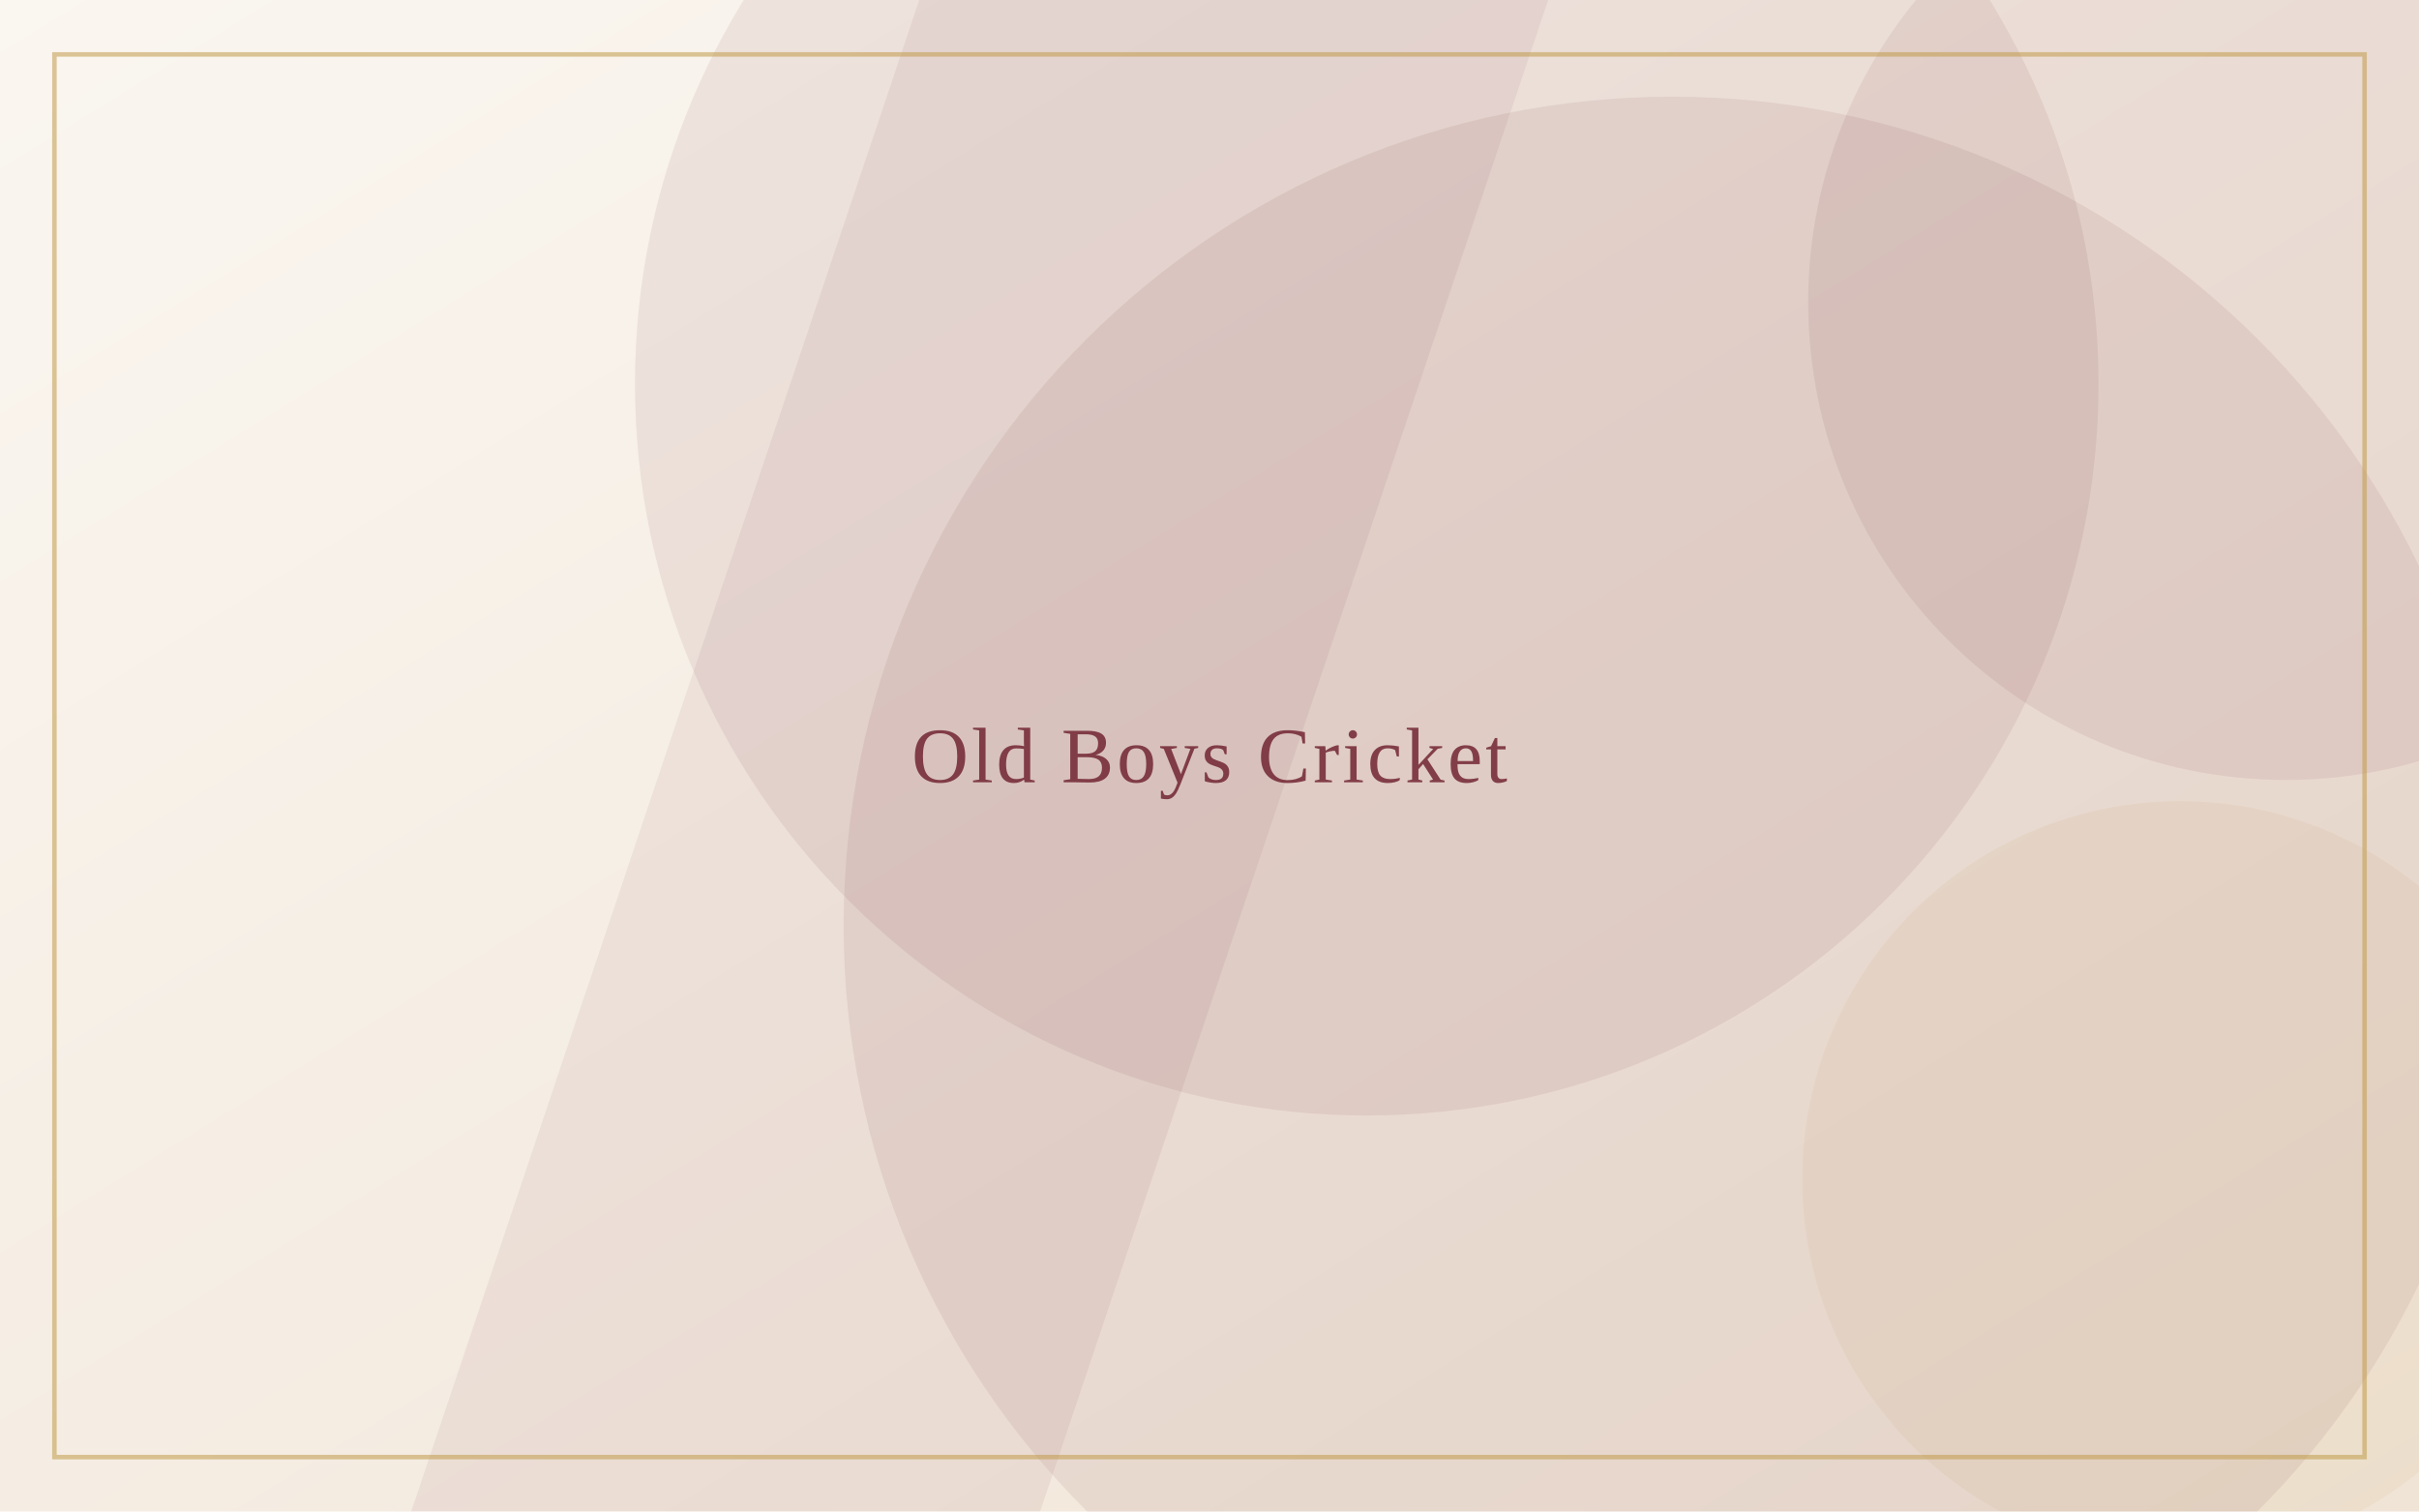
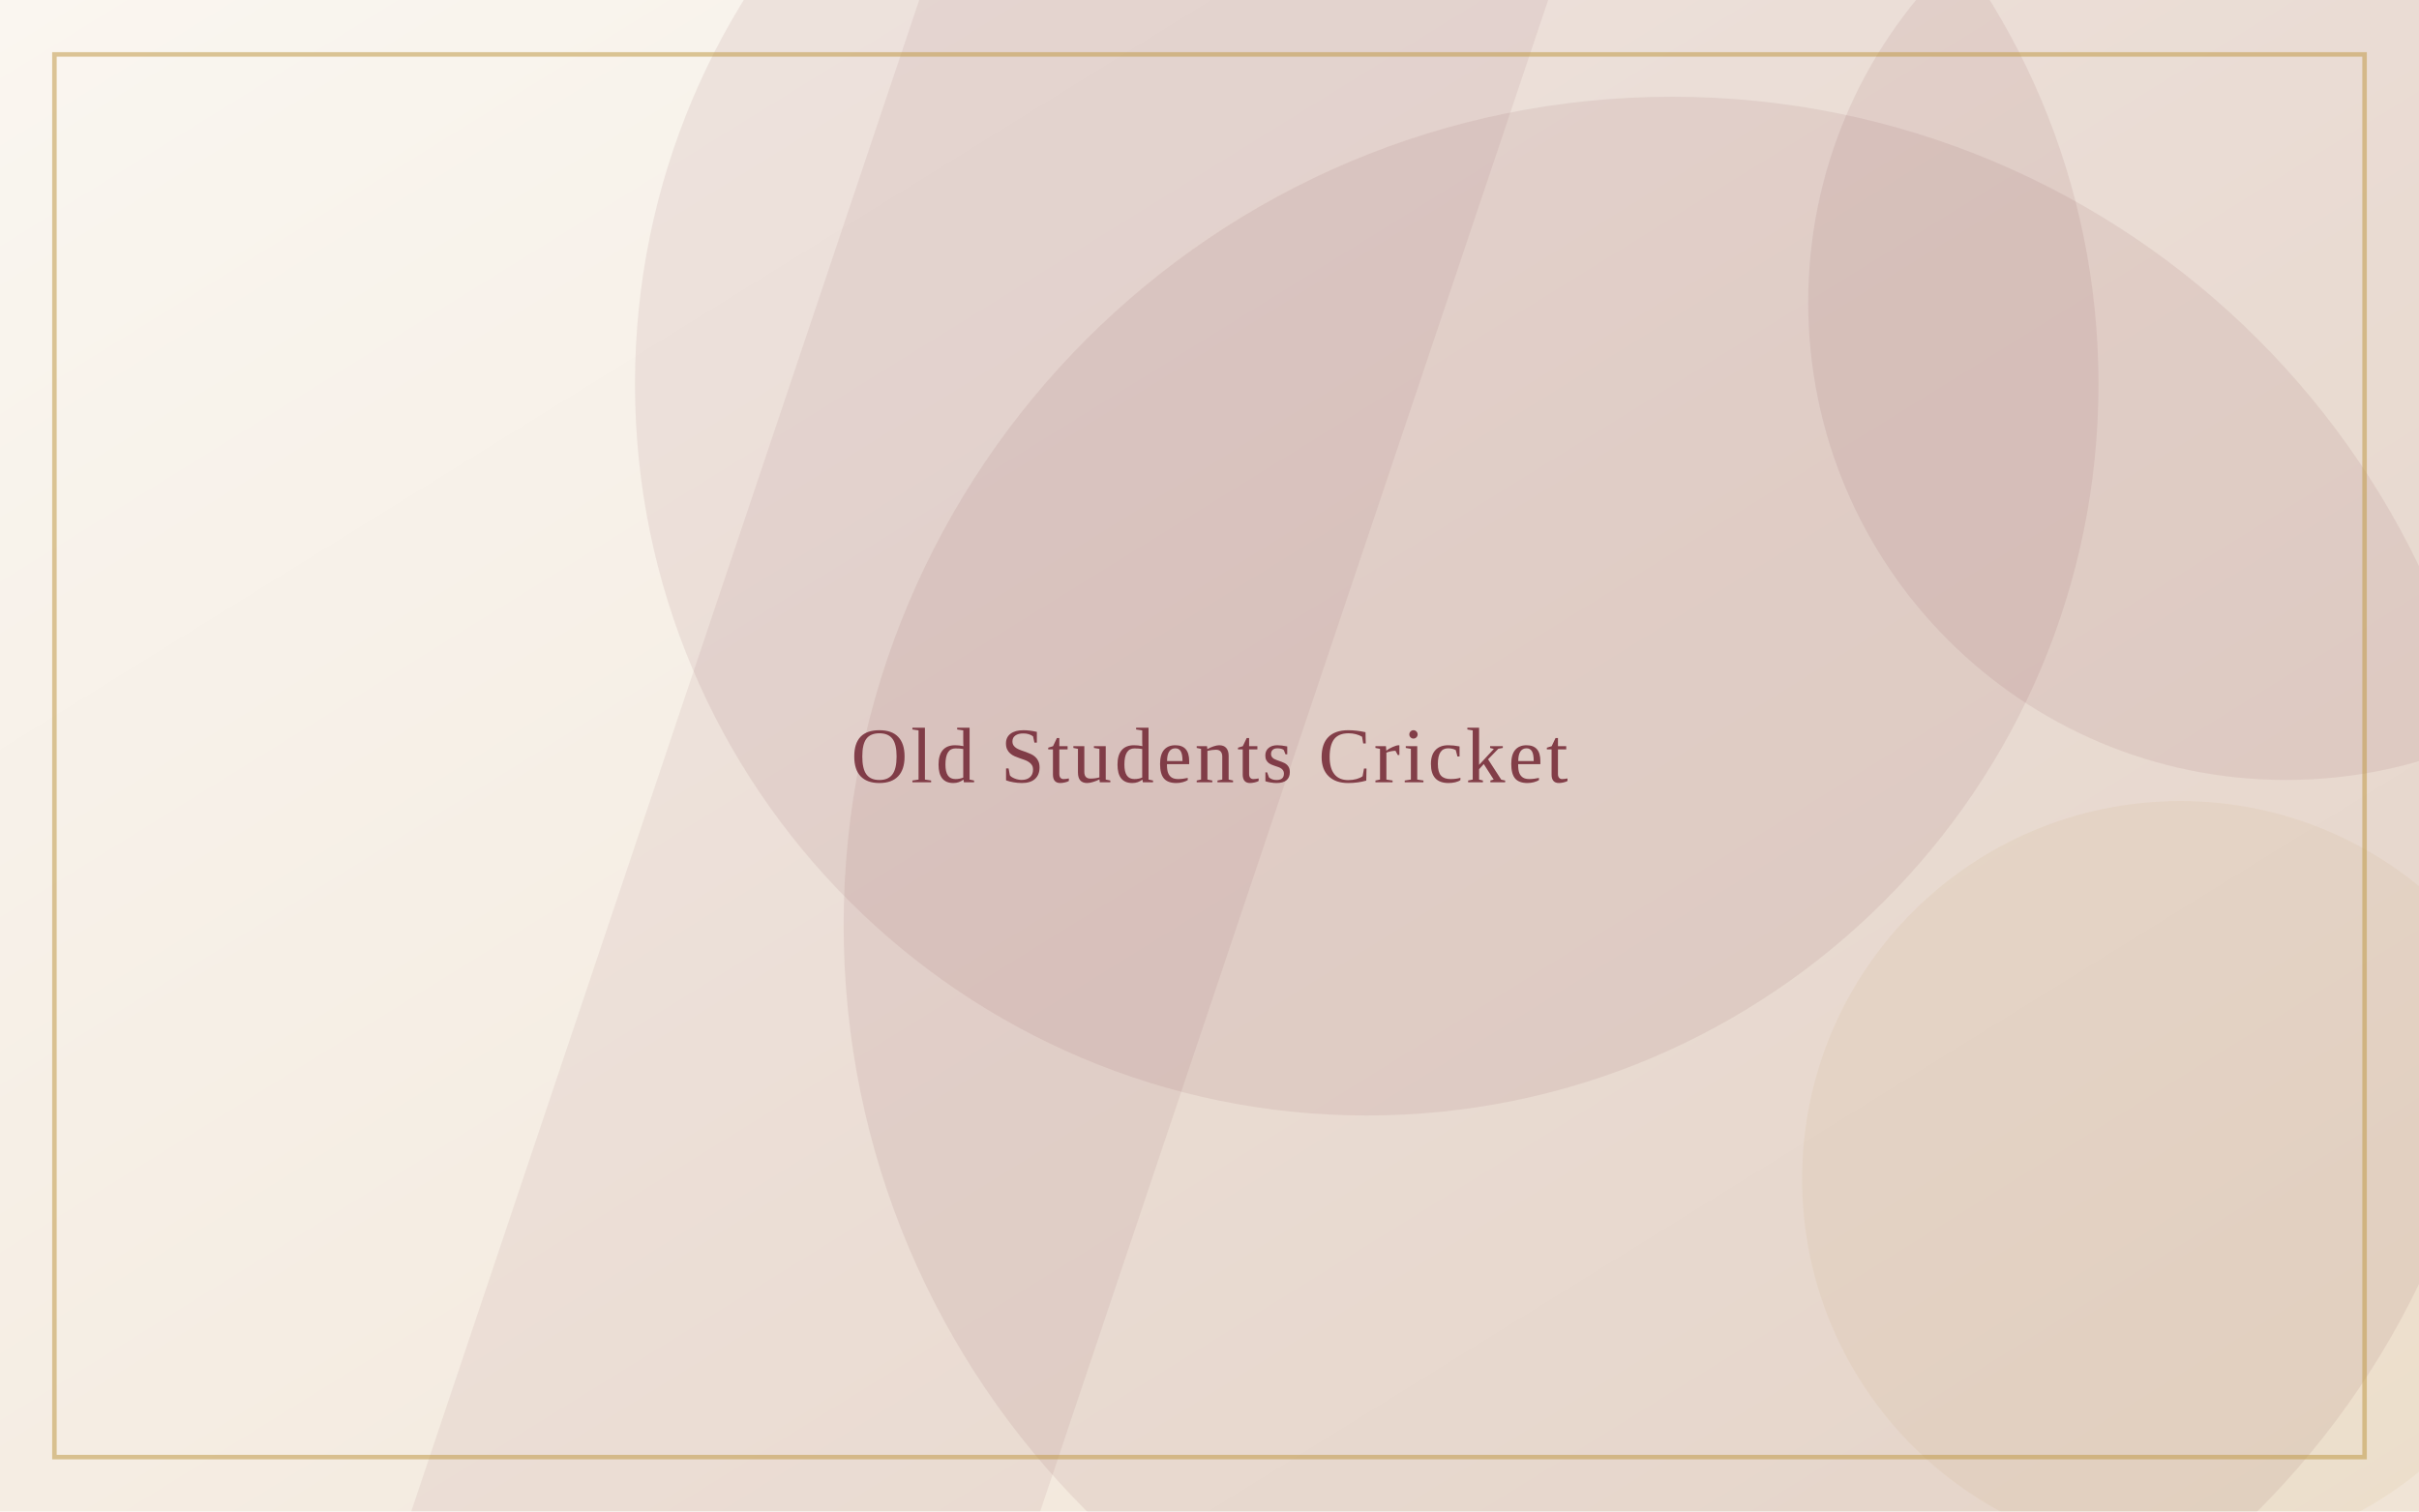
- <svg xmlns="http://www.w3.org/2000/svg" viewBox="0 0 800 500" preserveAspectRatio="xMidYMid slice" role="img" aria-label="Old Boys Cricket">
+ <svg xmlns="http://www.w3.org/2000/svg" viewBox="0 0 800 500" preserveAspectRatio="xMidYMid slice" role="img" aria-label="Old Students Cricket">
  <defs>
    <linearGradient id="t33" x1="0" y1="0" x2="1" y2="1">
      <stop offset="0" stop-color="#faf6f0" />
      <stop offset="1" stop-color="#f0e4d6" />
    </linearGradient>
  </defs>
  <rect width="800" height="500" fill="url(#t33)" />
  <circle cx="756" cy="100" r="158" fill="#6a1b2a" opacity="0.08" />
  <circle cx="721" cy="390" r="125" fill="#c19a4b" opacity="0.08" />
  <circle cx="553" cy="306" r="274" fill="#6a1b2a" opacity="0.08" />
  <circle cx="452" cy="127" r="242" fill="#6a1b2a" opacity="0.08" />
  <path d="M304 0 L512 0 L344 500 L136 500 Z" fill="#6a1b2a" opacity="0.07" />
  <rect x="18" y="18" width="764" height="464" fill="none" stroke="#c19a4b" stroke-width="1.5" opacity="0.55" />
-   <text x="50%" y="50%" text-anchor="middle" dominant-baseline="central" font-family="Georgia,'Times New Roman',serif" font-size="26" fill="rgba(106,27,42,0.8)" letter-spacing="1">Old Boys Cricket</text>
+   <text x="50%" y="50%" text-anchor="middle" dominant-baseline="central" font-family="Georgia,'Times New Roman',serif" font-size="26" fill="rgba(106,27,42,0.8)" letter-spacing="1">Old Students Cricket</text>
</svg>
